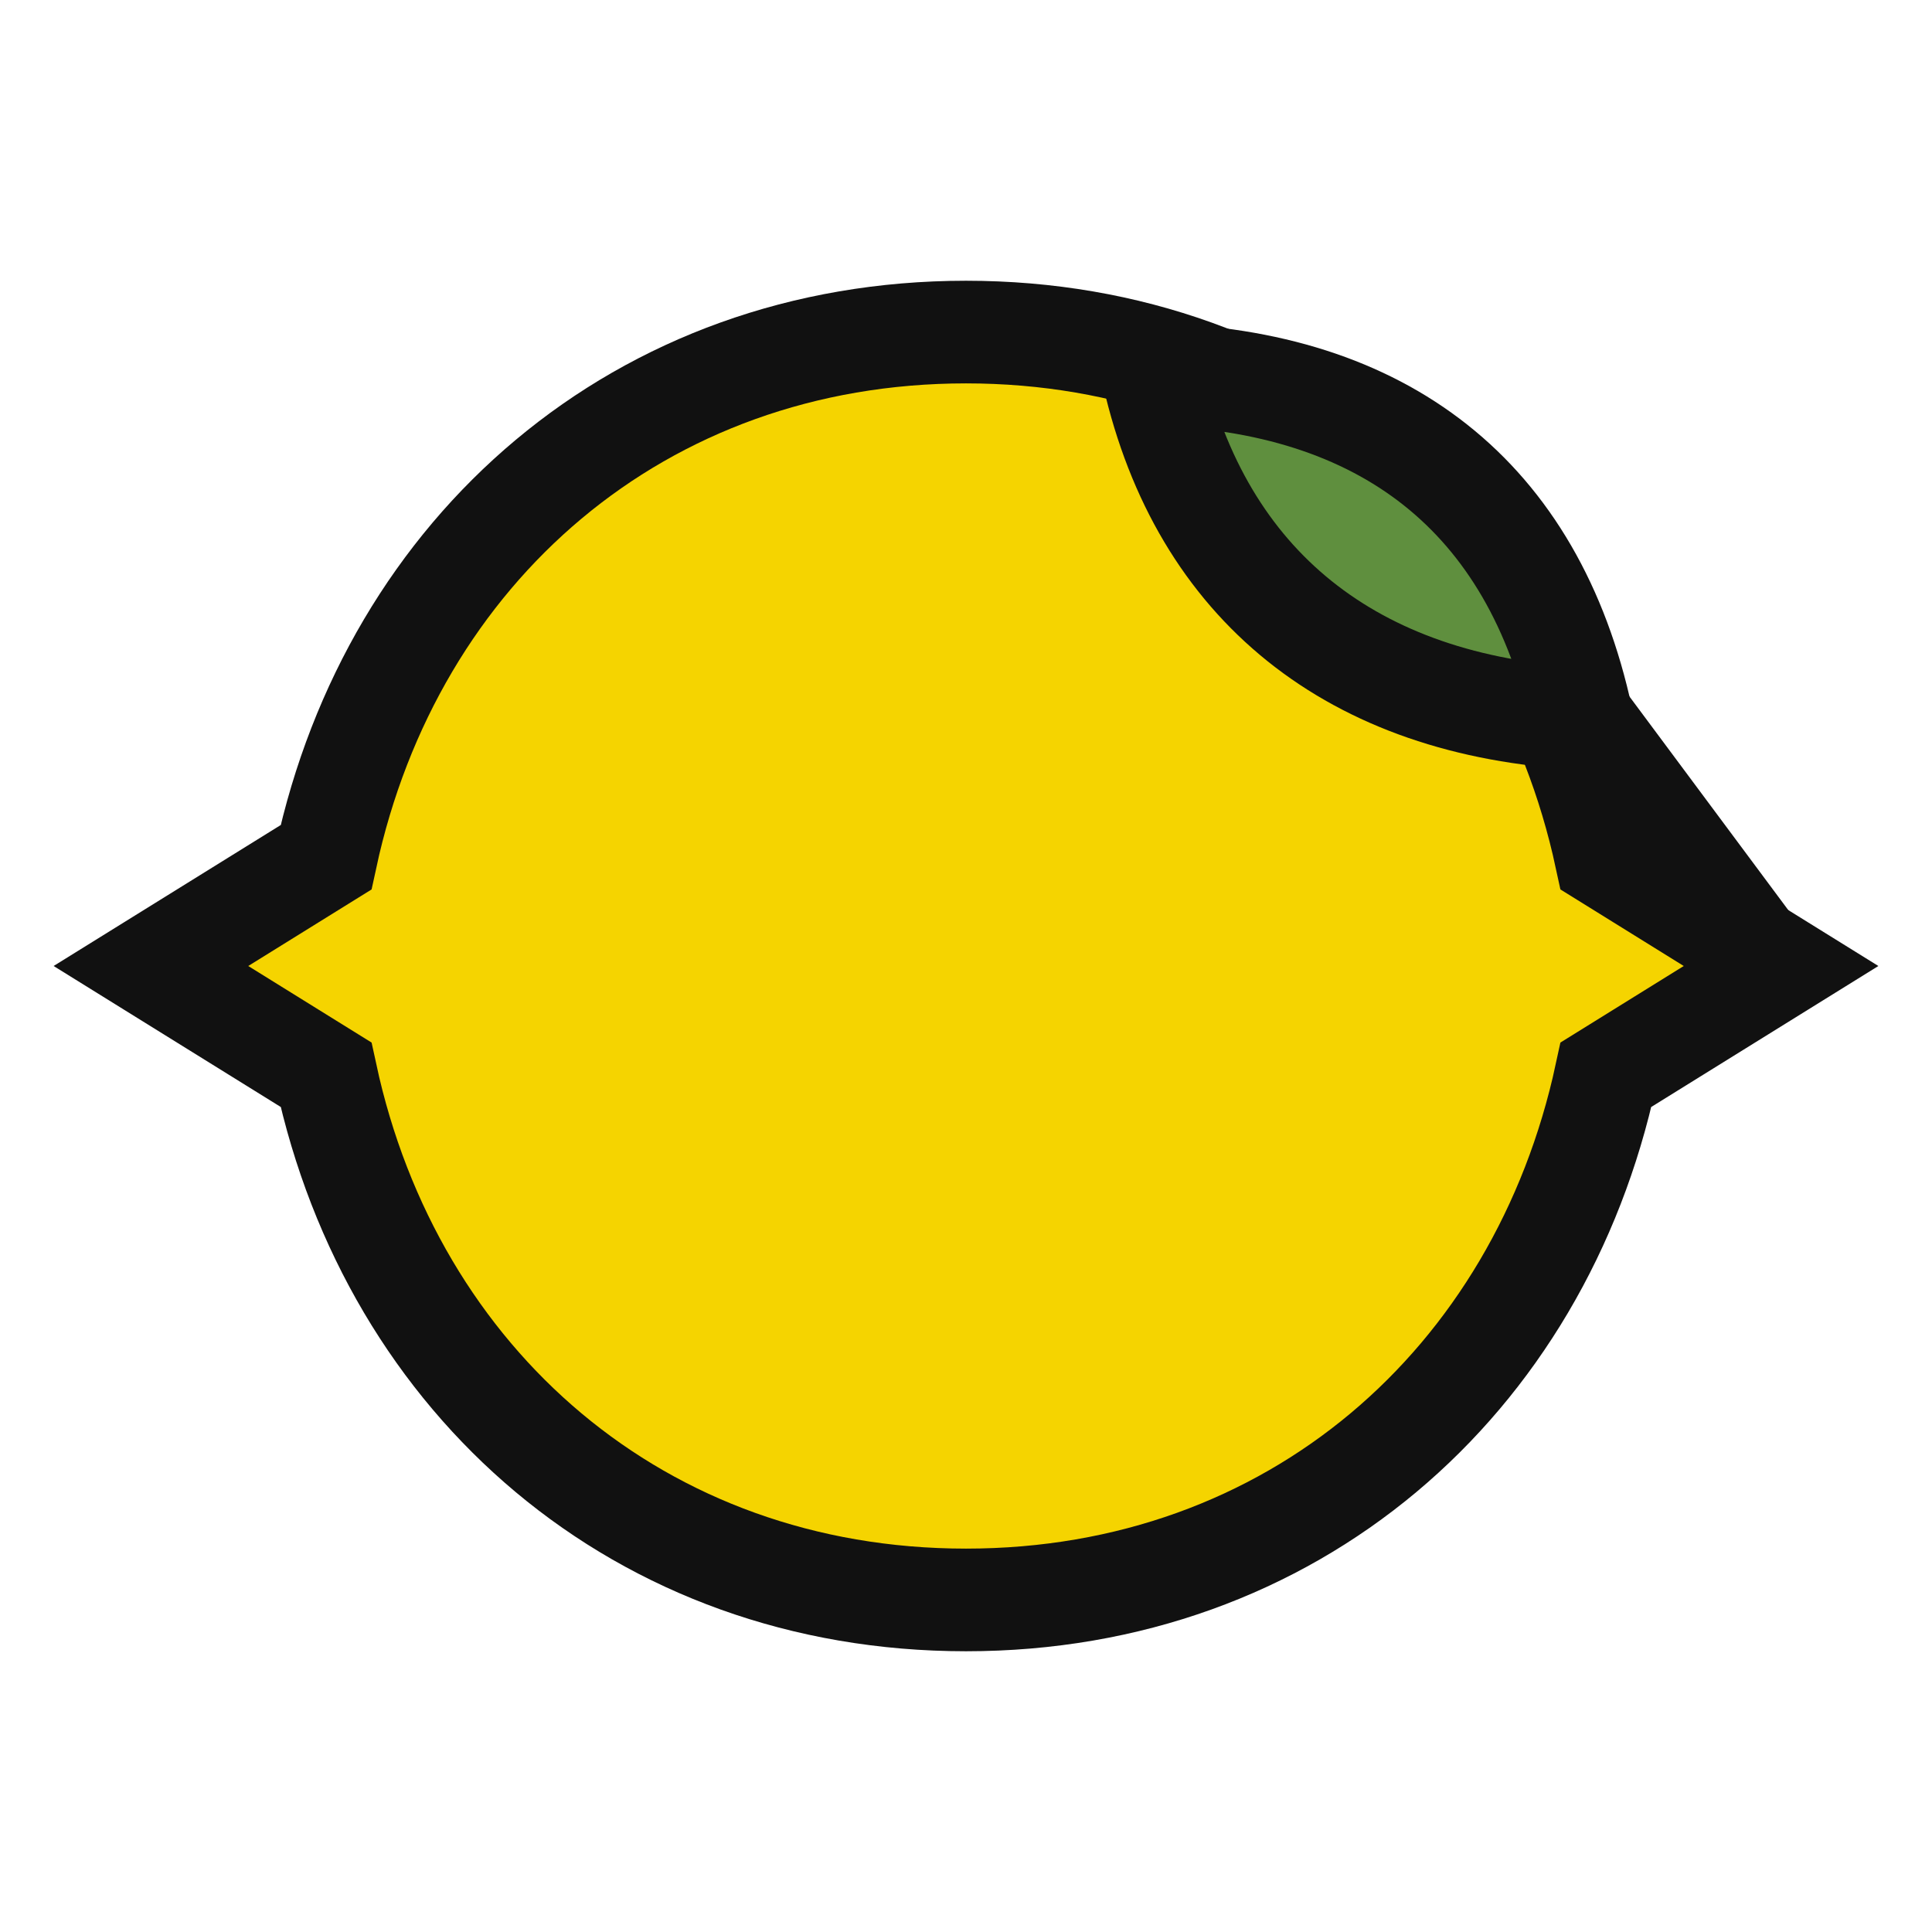
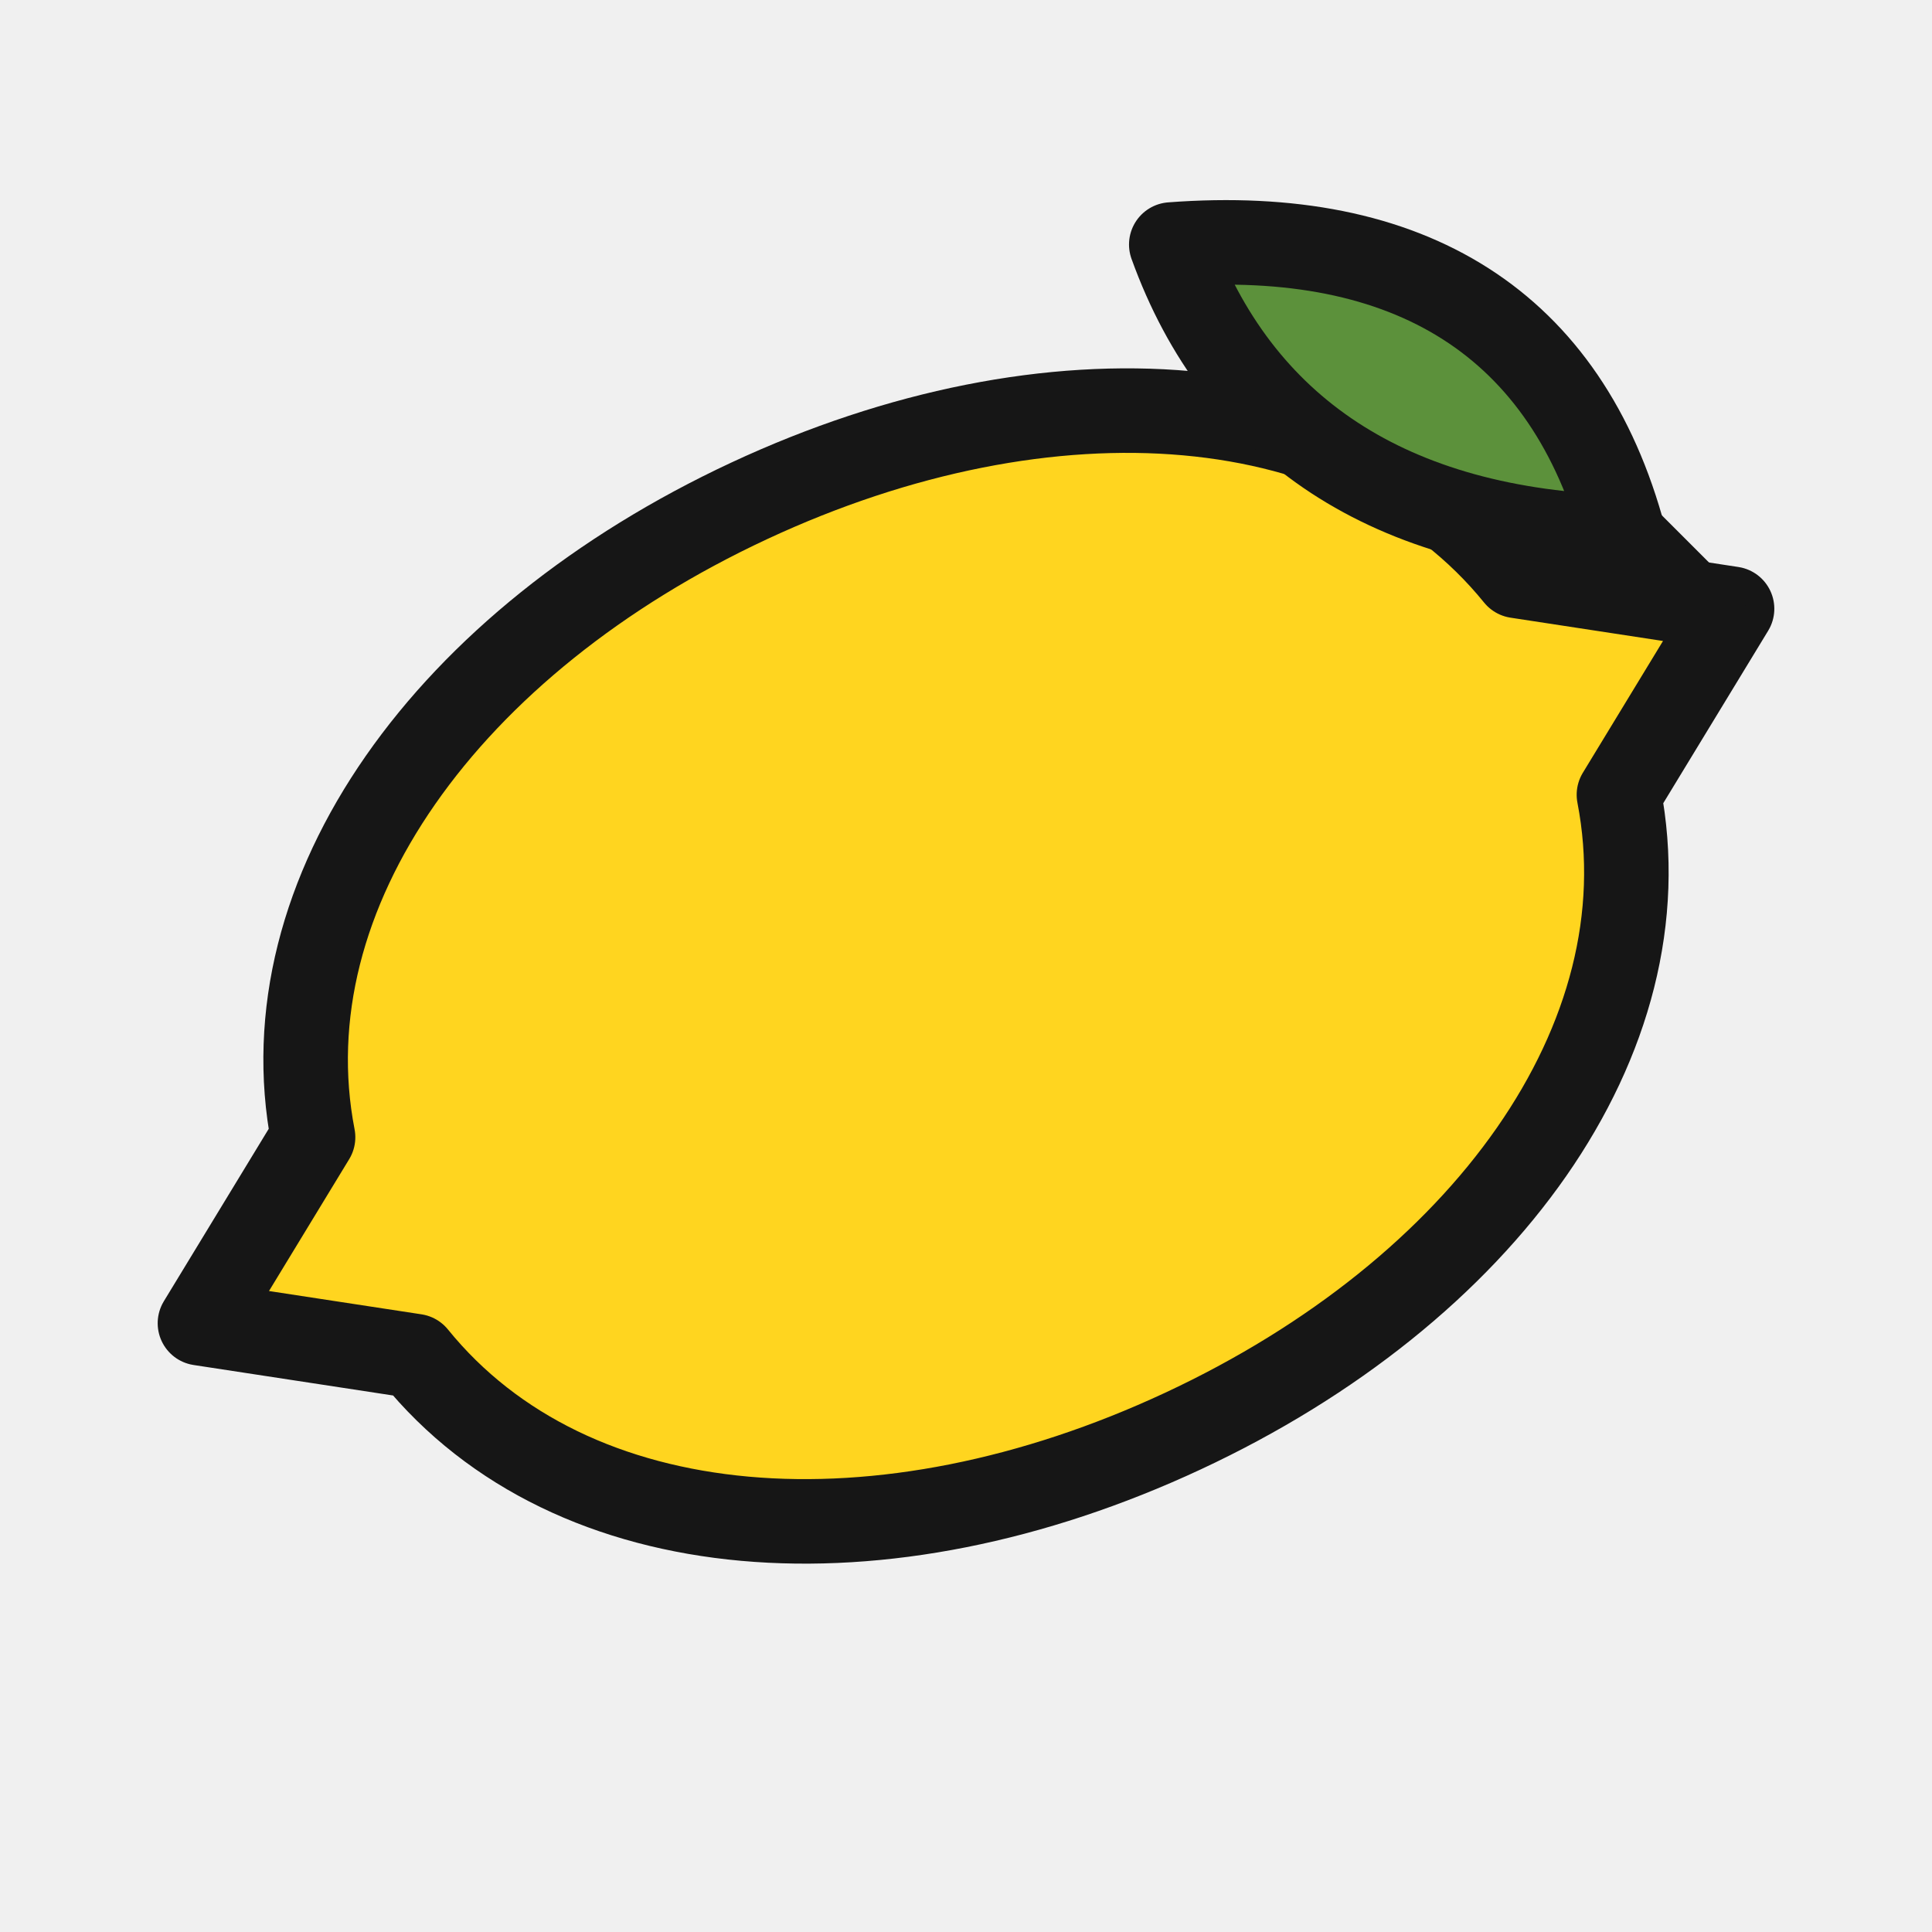
- <svg xmlns="http://www.w3.org/2000/svg" viewBox="0 0 32 32" role="img" aria-label="Lemon">
-   <rect width="32" height="32" fill="#fff" />
-   <g fill="none" stroke="#111" stroke-width="1.7" stroke-linecap="square" stroke-linejoin="miter">
-     <path fill="#f5d400" d="m2.5 16 2.9-1.8C6.5 9.1 10.6 5.5 16 5.5s9.5 3.6 10.6 8.7l2.9 1.8-2.9 1.8c-1.1 5.1-5.2 8.7-10.6 8.7s-9.5-3.6-10.6-8.7L2.5 16Z" />
-     <path d="m29.1 15.8-2.9-3.9" />
-     <path fill="#5f8f3e" d="M26.2 11.9c-3.8-.2-6.3-2.2-7.1-5.7 3.8.1 6.3 2 7.1 5.7Z" />
+ <svg xmlns="http://www.w3.org/2000/svg" viewBox="0 0 64 64" role="img" aria-labelledby="lemon-title">
+   <g transform="rotate(-25 32 32)">
+     <path fill="#ffd51f" stroke="#161616" stroke-width="2.8" stroke-linejoin="round" d="m4 32 6-4c2-8 11-13 22-13s20 5 22 13l6 4-6 4c-2 8-11 13-22 13S12 44 10 36l-6-4Z" />
  </g>
+   <path fill="none" stroke="#161616" stroke-width="2.8" stroke-linecap="round" d="m56.5 20.5-2.8-2.8" />
+   <path fill="#5c913b" stroke="#161616" stroke-width="2.8" stroke-linejoin="round" d="M53.8 17.8c-7.8-.2-12.8-3.6-15-9.7 7.9-.6 13.1 2.6 15 9.7Z" />
</svg>
